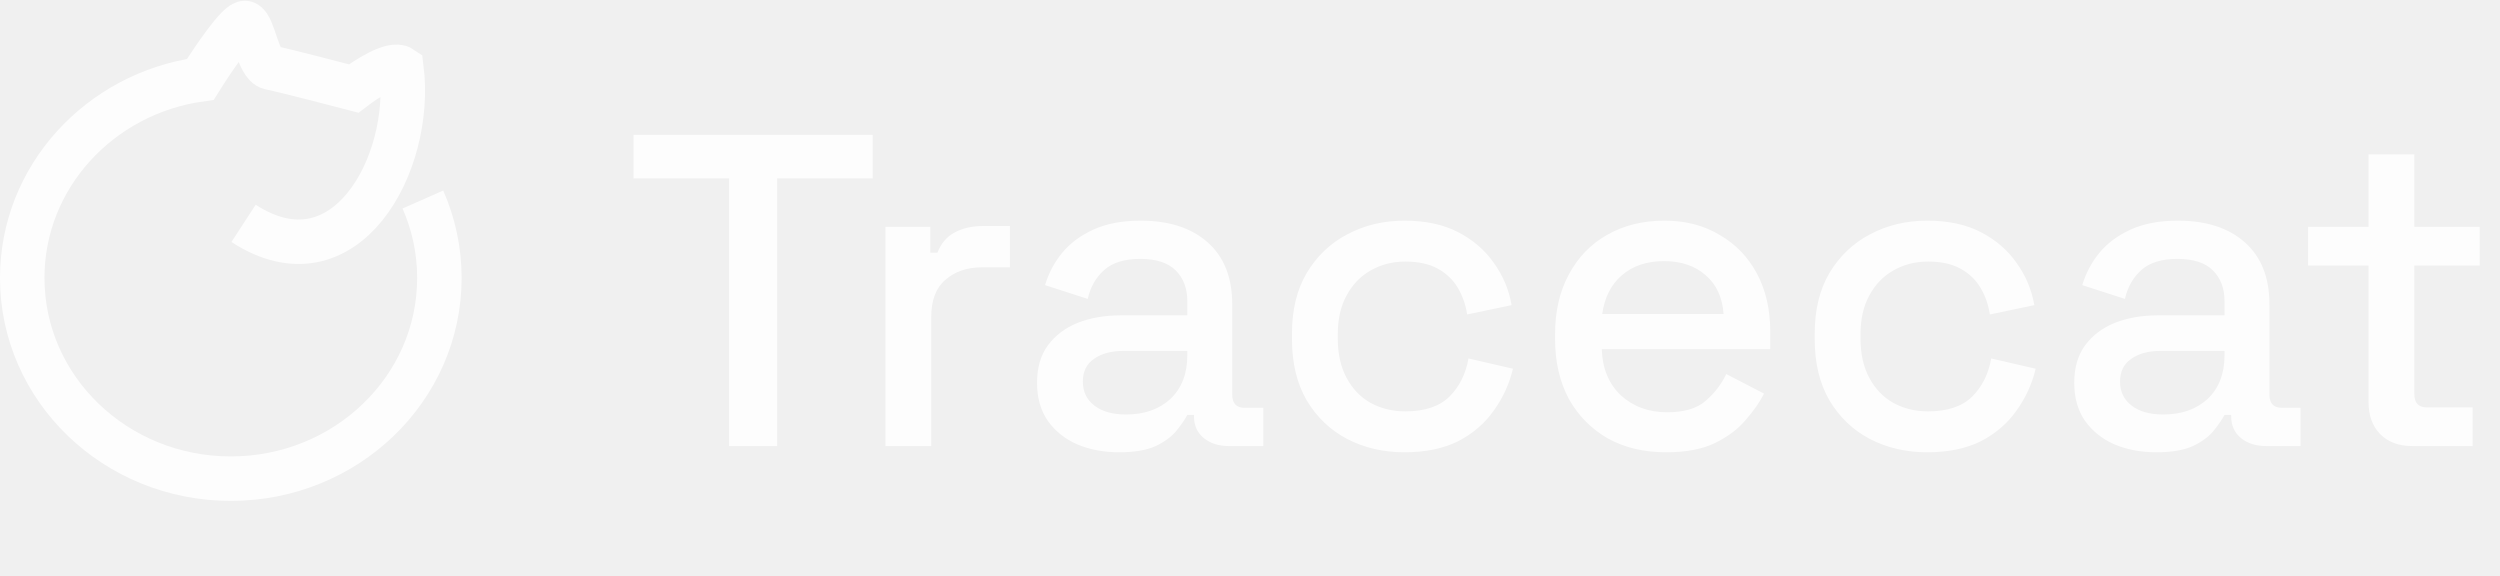
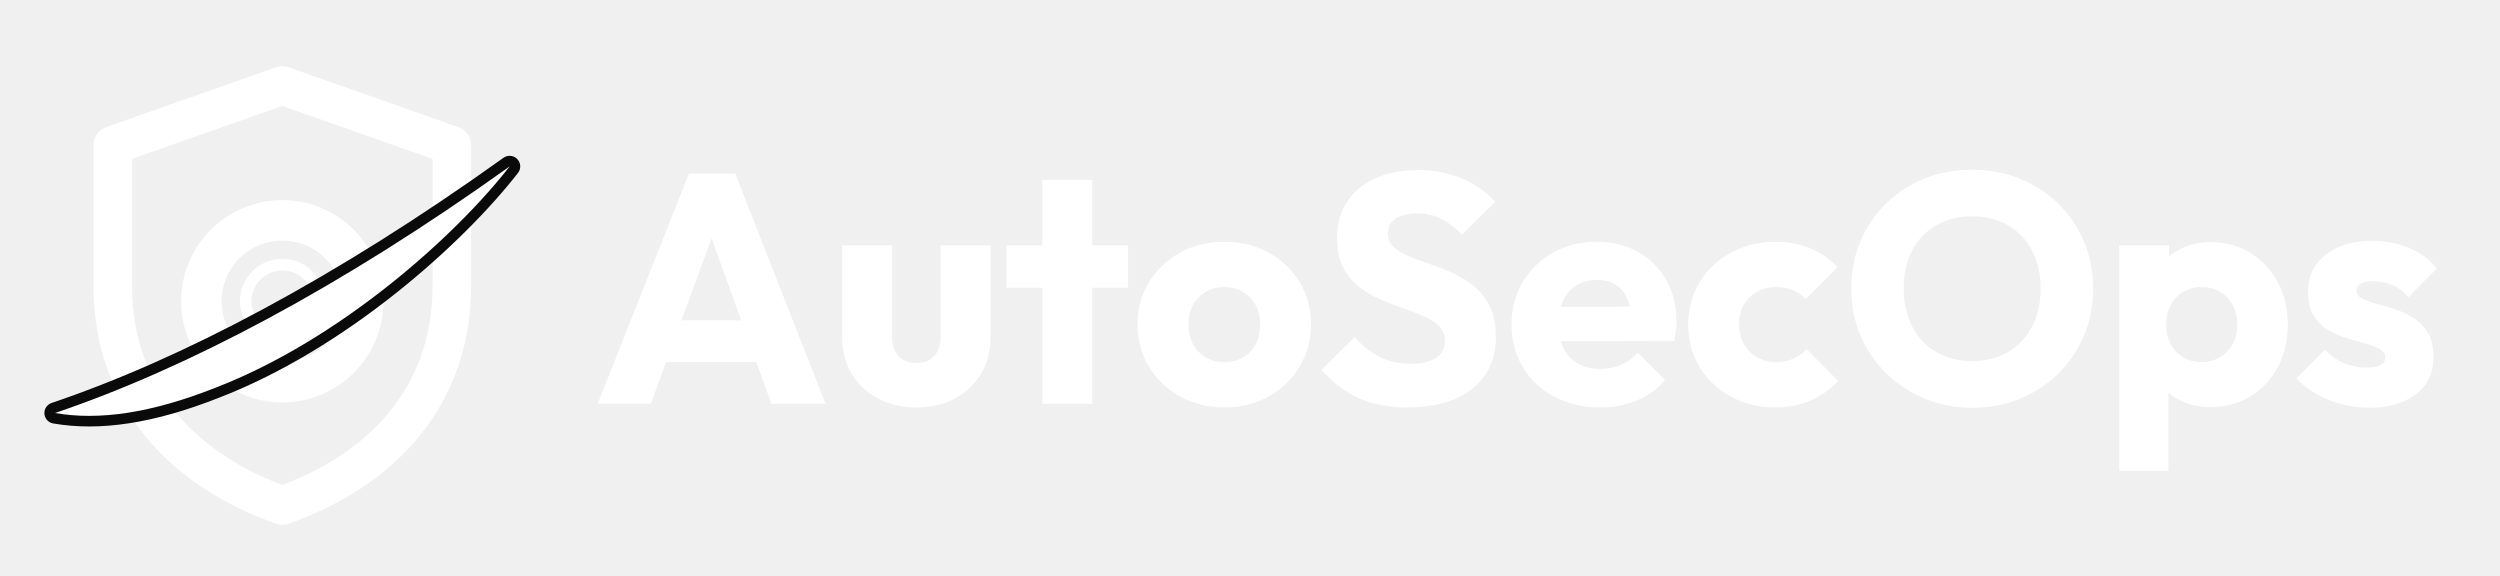
<svg xmlns="http://www.w3.org/2000/svg" width="3374" height="777" viewBox="0 0 3374 777" fill="none">
-   <path d="M570.705 269.289C585.059 301.802 593 337.569 593 375.122C593 524.724 466.968 646 311.5 646C156.032 646 30 524.724 30 375.122C30 238.954 134.413 126.253 270.4 107.11C287.008 80.598 322.429 28.282 331.246 31.11C342.268 34.645 347.998 87.738 364.54 91.207C391.404 96.841 453.168 113.302 477.277 119.488C493.733 106.821 529.674 83.563 541.797 91.87C558.1 221.786 465.384 390.344 328.721 301.436" stroke="white" stroke-opacity="0.87" stroke-width="60" />
-   <path d="M984 602V240.8H855V182H1177.8V240.8H1048.8V602H984ZM1194.98 602V306.2H1255.58V341H1265.18C1269.98 328.6 1277.58 319.6 1287.98 314C1298.78 308 1311.98 305 1327.58 305H1362.98V360.8H1325.18C1305.18 360.8 1288.78 366.4 1275.98 377.6C1263.18 388.4 1256.78 405.2 1256.78 428V602H1194.98ZM1510.6 610.4C1489.4 610.4 1470.4 606.8 1453.6 599.6C1437.2 592.4 1424 581.8 1414 567.8C1404.4 553.8 1399.6 536.8 1399.6 516.8C1399.6 496.4 1404.4 479.6 1414 466.4C1424 452.8 1437.4 442.6 1454.2 435.8C1471.4 429 1490.8 425.6 1512.4 425.6H1602.4V406.4C1602.4 389.2 1597.2 375.4 1586.8 365C1576.4 354.6 1560.4 349.4 1538.8 349.4C1517.6 349.4 1501.4 354.4 1490.2 364.4C1479 374.4 1471.6 387.4 1468 403.4L1410.4 384.8C1415.2 368.8 1422.8 354.4 1433.2 341.6C1444 328.4 1458.2 317.8 1475.8 309.8C1493.4 301.8 1514.6 297.8 1539.4 297.8C1577.8 297.8 1608 307.6 1630 327.2C1652 346.8 1663 374.6 1663 410.6V532.4C1663 544.4 1668.6 550.4 1679.8 550.4H1705V602H1658.8C1644.8 602 1633.4 598.4 1624.6 591.2C1615.8 584 1611.4 574.2 1611.4 561.8V560H1602.4C1599.2 566 1594.4 573 1588 581C1581.6 589 1572.2 596 1559.8 602C1547.4 607.6 1531 610.4 1510.6 610.4ZM1519.6 559.4C1544.4 559.4 1564.4 552.4 1579.6 538.4C1594.8 524 1602.4 504.4 1602.4 479.6V473.6H1516C1499.6 473.6 1486.4 477.2 1476.4 484.4C1466.4 491.2 1461.4 501.4 1461.4 515C1461.4 528.6 1466.6 539.4 1477 547.4C1487.4 555.4 1501.6 559.4 1519.6 559.4ZM1895.46 610.4C1867.06 610.4 1841.26 604.4 1818.06 592.4C1795.26 580.4 1777.06 563 1763.46 540.2C1750.26 517.4 1743.66 490 1743.66 458V450.2C1743.66 418.2 1750.26 391 1763.46 368.6C1777.06 345.8 1795.26 328.4 1818.06 316.4C1841.26 304 1867.06 297.8 1895.46 297.8C1923.86 297.8 1948.06 303 1968.06 313.4C1988.06 323.8 2004.06 337.6 2016.06 354.8C2028.46 372 2036.46 391 2040.06 411.8L1980.06 424.4C1978.06 411.2 1973.86 399.2 1967.46 388.4C1961.06 377.6 1952.06 369 1940.46 362.6C1928.86 356.2 1914.26 353 1896.66 353C1879.46 353 1863.86 357 1849.86 365C1836.26 372.6 1825.46 383.8 1817.46 398.6C1809.46 413 1805.46 430.6 1805.46 451.4V456.8C1805.46 477.6 1809.46 495.4 1817.46 510.2C1825.46 525 1836.26 536.2 1849.86 543.8C1863.86 551.4 1879.46 555.2 1896.66 555.2C1922.66 555.2 1942.46 548.6 1956.06 535.4C1969.66 521.8 1978.26 504.6 1981.86 483.8L2041.86 497.6C2037.06 518 2028.46 536.8 2016.06 554C2004.06 571.2 1988.06 585 1968.06 595.4C1948.06 605.4 1923.86 610.4 1895.46 610.4ZM2248.74 610.4C2218.74 610.4 2192.54 604.2 2170.14 591.8C2147.74 579 2130.14 561.2 2117.34 538.4C2104.94 515.2 2098.74 488.4 2098.74 458V450.8C2098.74 420 2104.94 393.2 2117.34 370.4C2129.74 347.2 2146.94 329.4 2168.94 317C2191.34 304.2 2217.14 297.8 2246.34 297.8C2274.74 297.8 2299.54 304.2 2320.74 317C2342.34 329.4 2359.14 346.8 2371.14 369.2C2383.14 391.6 2389.14 417.8 2389.14 447.8V471.2H2161.74C2162.54 497.2 2171.14 518 2187.54 533.6C2204.34 548.8 2225.14 556.4 2249.94 556.4C2273.14 556.4 2290.54 551.2 2302.14 540.8C2314.14 530.4 2323.34 518.4 2329.74 504.8L2380.74 531.2C2375.14 542.4 2366.94 554.2 2356.14 566.6C2345.74 579 2331.94 589.4 2314.74 597.8C2297.54 606.2 2275.54 610.4 2248.74 610.4ZM2162.34 423.8H2326.14C2324.54 401.4 2316.54 384 2302.14 371.6C2287.74 358.8 2268.94 352.4 2245.74 352.4C2222.54 352.4 2203.54 358.8 2188.74 371.6C2174.34 384 2165.54 401.4 2162.34 423.8ZM2600.93 610.4C2572.53 610.4 2546.73 604.4 2523.53 592.4C2500.73 580.4 2482.53 563 2468.93 540.2C2455.73 517.4 2449.13 490 2449.13 458V450.2C2449.13 418.2 2455.73 391 2468.93 368.6C2482.53 345.8 2500.73 328.4 2523.53 316.4C2546.73 304 2572.53 297.8 2600.93 297.8C2629.33 297.8 2653.53 303 2673.53 313.4C2693.53 323.8 2709.53 337.6 2721.53 354.8C2733.93 372 2741.93 391 2745.53 411.8L2685.53 424.4C2683.53 411.2 2679.33 399.2 2672.93 388.4C2666.53 377.6 2657.53 369 2645.93 362.6C2634.33 356.2 2619.73 353 2602.13 353C2584.93 353 2569.33 357 2555.33 365C2541.73 372.6 2530.93 383.8 2522.93 398.6C2514.93 413 2510.93 430.6 2510.93 451.4V456.8C2510.93 477.6 2514.93 495.4 2522.93 510.2C2530.93 525 2541.73 536.2 2555.33 543.8C2569.33 551.4 2584.93 555.2 2602.13 555.2C2628.13 555.2 2647.93 548.6 2661.53 535.4C2675.13 521.8 2683.73 504.6 2687.33 483.8L2747.33 497.6C2742.53 518 2733.93 536.8 2721.53 554C2709.53 571.2 2693.53 585 2673.53 595.4C2653.53 605.4 2629.33 610.4 2600.93 610.4ZM2910.41 610.4C2889.21 610.4 2870.21 606.8 2853.41 599.6C2837.01 592.4 2823.81 581.8 2813.81 567.8C2804.21 553.8 2799.41 536.8 2799.41 516.8C2799.41 496.4 2804.21 479.6 2813.81 466.4C2823.81 452.8 2837.21 442.6 2854.01 435.8C2871.21 429 2890.61 425.6 2912.21 425.6H3002.21V406.4C3002.21 389.2 2997.01 375.4 2986.61 365C2976.21 354.6 2960.21 349.4 2938.61 349.4C2917.41 349.4 2901.21 354.4 2890.01 364.4C2878.81 374.4 2871.41 387.4 2867.81 403.4L2810.21 384.8C2815.01 368.8 2822.61 354.4 2833.01 341.6C2843.81 328.4 2858.01 317.8 2875.61 309.8C2893.21 301.8 2914.41 297.8 2939.21 297.8C2977.61 297.8 3007.81 307.6 3029.81 327.2C3051.81 346.8 3062.81 374.6 3062.81 410.6V532.4C3062.81 544.4 3068.41 550.4 3079.61 550.4H3104.81V602H3058.61C3044.61 602 3033.21 598.4 3024.41 591.2C3015.61 584 3011.21 574.2 3011.21 561.8V560H3002.21C2999.01 566 2994.21 573 2987.81 581C2981.41 589 2972.01 596 2959.61 602C2947.21 607.6 2930.81 610.4 2910.41 610.4ZM2919.41 559.4C2944.21 559.4 2964.21 552.4 2979.41 538.4C2994.61 524 3002.21 504.4 3002.21 479.6V473.6H2915.81C2899.41 473.6 2886.21 477.2 2876.21 484.4C2866.21 491.2 2861.21 501.4 2861.21 515C2861.21 528.6 2866.41 539.4 2876.81 547.4C2887.21 555.4 2901.41 559.4 2919.41 559.4ZM3255.39 602C3237.39 602 3222.99 596.6 3212.19 585.8C3201.79 575 3196.59 560.6 3196.59 542.6V358.4H3114.99V306.2H3196.59V208.4H3258.39V306.2H3346.59V358.4H3258.39V531.8C3258.39 543.8 3263.99 549.8 3275.19 549.8H3336.99V602H3255.39Z" fill="white" fill-opacity="0.87" />
+   <g transform="translate(30 40) scale(1.3)">
+     <path d="M270 58 L446 120 V266 C446 382 372 458 270 494 C168 458 94 382 94 266 V120 Z" stroke="#FFFFFF" stroke-width="40" stroke-linejoin="round" fill="none" />
+     <circle cx="270" cy="282" r="84" stroke="#FFFFFF" stroke-width="42" fill="none" />
+     <circle cx="270" cy="282" r="38" stroke="#FFFFFF" stroke-width="12" fill="none" />
+     <path d="M34 398 C170 352 330 268 506 142 C450 214 330 322 200 372 C134 398 80 406 34 398 Z" fill="#FFFFFF" stroke="#0A0A0A" stroke-width="22" stroke-linejoin="round" paint-order="stroke" />
+   </g>
+   <path d="M806.6 545.0 929.8 234.36H992.28L1114.16 545.0H1041.12L947.84 287.16H972.92L878.32 545.0ZM876.56 488.68V432.36H1045.96V488.68ZM1236.92 549.84Q1207.44 549.84 1184.78 537.74Q1162.12 525.64 1149.36 504.3Q1136.6 482.96 1136.6 455.24V331.16H1203.92V454.36Q1203.92 465.36 1207.66 473.28Q1211.4 481.2 1218.88 485.6Q1226.36 490.0 1236.92 490.0Q1251.88 490.0 1260.68 480.54Q1269.48 471.08 1269.48 454.36V331.16H1336.8V454.8Q1336.8 482.96 1324.04 504.3Q1311.28 525.64 1288.84 537.74Q1266.4 549.84 1236.92 549.84ZM1406.76 545.0V242.72H1474.08V545.0ZM1358.36 388.36V331.16H1522.48V388.36ZM1652.28 549.84Q1619.28 549.84 1592.66 535.1Q1566.04 520.36 1550.64 494.84Q1535.24 469.32 1535.24 437.64Q1535.24 405.96 1550.64 380.88Q1566.04 355.8 1592.44 341.06Q1618.84 326.32 1652.28 326.32Q1685.72 326.32 1712.12 340.84Q1738.52 355.36 1753.92 380.66Q1769.32 405.96 1769.32 437.64Q1769.32 469.32 1753.92 494.84Q1738.52 520.36 1712.12 535.1Q1685.72 549.84 1652.28 549.84ZM1652.28 488.68Q1666.8 488.68 1677.8 482.3Q1688.8 475.92 1694.74 464.26Q1700.68 452.6 1700.68 437.64Q1700.68 422.68 1694.52 411.46Q1688.36 400.24 1677.58 393.86Q1666.8 387.48 1652.28 387.48Q1638.2 387.48 1627.2 393.86Q1616.2 400.24 1610.04 411.68Q1603.88 423.12 1603.88 438.08Q1603.88 452.6 1610.04 464.26Q1616.2 475.92 1627.2 482.3Q1638.2 488.68 1652.28 488.68ZM1899.56 549.84Q1861.28 549.84 1833.78 537.3Q1806.28 524.76 1783.4 499.24L1828.28 454.8Q1843.24 471.96 1861.5 481.42Q1879.76 490.88 1903.96 490.88Q1925.96 490.88 1938.06 482.96Q1950.16 475.04 1950.16 460.96Q1950.16 448.2 1942.24 440.28Q1934.32 432.36 1921.34 426.64Q1908.36 420.92 1892.74 415.64Q1877.12 410.36 1861.72 403.54Q1846.32 396.72 1833.34 386.38Q1820.36 376.04 1812.44 360.42Q1804.52 344.8 1804.52 321.04Q1804.52 292.44 1818.38 271.76Q1832.24 251.08 1856.88 240.3Q1881.52 229.52 1913.64 229.52Q1946.2 229.52 1973.26 240.96Q2000.32 252.4 2017.92 272.2L1973.04 316.64Q1958.96 302.12 1944.66 295.08Q1930.36 288.04 1912.32 288.04Q1894.28 288.04 1883.72 294.86Q1873.16 301.68 1873.16 314.44Q1873.16 326.32 1881.08 333.58Q1889 340.84 1901.98 346.12Q1914.96 351.4 1930.58 356.68Q1946.2 361.96 1961.6 369.0Q1977 376.04 1989.98 386.82Q2002.96 397.6 2010.88 414.1Q2018.8 430.6 2018.8 454.8Q2018.8 499.24 1987.12 524.54Q1955.44 549.84 1899.56 549.84ZM2159.6 549.84Q2124.84 549.84 2097.78 535.54Q2070.72 521.24 2055.32 495.72Q2039.92 470.2 2039.92 438.08Q2039.92 405.96 2055.1 380.66Q2070.28 355.36 2096.24 340.84Q2122.2 326.32 2154.76 326.32Q2186.44 326.32 2210.64 339.96Q2234.84 353.6 2248.7 377.8Q2262.56 402.0 2262.56 433.24Q2262.56 438.96 2261.9 445.34Q2261.24 451.72 2259.48 460.08L2075.12 460.52V414.32L2230.88 413.88L2201.84 433.24Q2201.4 414.76 2196.12 402.66Q2190.84 390.56 2180.5 384.18Q2170.16 377.8 2155.2 377.8Q2139.36 377.8 2127.7 385.06Q2116.04 392.32 2109.66 405.52Q2103.28 418.72 2103.28 437.64Q2103.28 456.56 2110.1 469.98Q2116.92 483.4 2129.46 490.66Q2142.0 497.92 2159.16 497.92Q2175.0 497.92 2187.76 492.42Q2200.52 486.92 2210.2 475.92L2247.16 512.88Q2231.32 531.36 2208.88 540.6Q2186.44 549.84 2159.6 549.84ZM2395.88 549.84Q2362.88 549.84 2336.04 535.32Q2309.2 520.8 2293.8 495.28Q2278.4 469.76 2278.4 438.08Q2278.4 405.96 2294.02 380.66Q2309.64 355.36 2336.48 340.84Q2363.32 326.32 2396.76 326.32Q2421.84 326.32 2442.74 334.9Q2463.64 343.48 2479.92 360.64L2436.8 403.76Q2429.32 395.4 2419.42 391.44Q2409.52 387.48 2396.76 387.48Q2382.24 387.48 2371.02 393.86Q2359.8 400.24 2353.42 411.46Q2347.04 422.68 2347.04 437.64Q2347.04 452.6 2353.42 464.04Q2359.8 475.48 2371.24 482.08Q2382.68 488.68 2396.76 488.68Q2409.96 488.68 2420.3 484.06Q2430.64 479.44 2438.12 471.08L2480.8 514.2Q2464.08 531.8 2442.96 540.82Q2421.84 549.84 2395.88 549.84ZM2662.52 550.28Q2627.32 550.28 2597.62 537.96Q2567.92 525.64 2545.48 503.64Q2523.04 481.64 2510.72 452.38Q2498.4 423.12 2498.4 389.24Q2498.4 354.92 2510.72 325.88Q2523.04 296.84 2545.04 275.06Q2567.04 253.28 2596.74 241.18Q2626.44 229.08 2661.64 229.08Q2696.4 229.08 2726.1 241.18Q2755.8 253.28 2778.02 275.06Q2800.24 296.84 2812.56 326.1Q2824.88 355.36 2824.88 389.68Q2824.88 423.56 2812.56 452.82Q2800.24 482.08 2778.24 503.86Q2756.24 525.64 2726.54 537.96Q2696.84 550.28 2662.52 550.28ZM2661.64 487.36Q2689.36 487.36 2710.26 475.04Q2731.16 462.72 2742.6 440.5Q2754.04 418.28 2754.04 389.24Q2754.04 367.24 2747.44 349.42Q2740.84 331.6 2728.52 318.62Q2716.2 305.64 2699.26 298.82Q2682.32 292.0 2661.64 292.0Q2633.92 292.0 2613.02 304.1Q2592.12 316.2 2580.68 337.98Q2569.24 359.76 2569.24 389.24Q2569.24 411.24 2575.84 429.28Q2582.44 447.32 2594.54 460.3Q2606.64 473.28 2623.8 480.32Q2640.96 487.36 2661.64 487.36ZM2983.28 549.4Q2961.72 549.4 2943.68 541.04Q2925.64 532.68 2914.2 517.94Q2902.76 503.2 2901 484.28V394.08Q2902.76 375.16 2914.2 359.76Q2925.64 344.36 2943.68 335.56Q2961.72 326.76 2983.28 326.76Q3013.64 326.76 3037.18 341.28Q3060.72 355.8 3074.14 380.88Q3087.56 405.96 3087.56 438.08Q3087.56 470.2 3074.14 495.28Q3060.72 520.36 3037.18 534.88Q3013.64 549.4 2983.28 549.4ZM2860.08 635.2V331.16H2927.4V386.16L2916.4 438.08L2926.52 490.0V635.2ZM2970.96 488.68Q2985.48 488.68 2996.26 482.08Q3007.04 475.48 3013.2 464.04Q3019.36 452.6 3019.36 438.08Q3019.36 423.12 3013.2 411.68Q3007.04 400.24 2996.26 393.86Q2985.48 387.48 2971.4 387.48Q2957.32 387.48 2946.54 393.86Q2935.76 400.24 2929.6 411.68Q2923.44 423.12 2923.44 438.08Q2923.44 452.6 2929.38 464.04Q2935.32 475.48 2946.32 482.08Q2957.32 488.68 2970.96 488.68ZM3197.12 550.28Q3178.2 550.28 3159.94 545.44Q3141.68 540.6 3126.06 531.58Q3110.44 522.56 3099.44 510.68L3137.72 471.96Q3148.28 483.4 3162.8 489.78Q3177.32 496.16 3194.48 496.16Q3206.36 496.16 3212.74 492.64Q3219.12 489.12 3219.12 482.96Q3219.12 475.04 3211.42 470.86Q3203.72 466.68 3191.84 463.38Q3179.96 460.08 3166.76 456.12Q3153.56 452.16 3141.68 445.12Q3129.8 438.08 3122.32 425.54Q3114.84 413.0 3114.84 393.64Q3114.84 372.96 3125.4 357.78Q3135.96 342.6 3155.32 333.8Q3174.68 325.0 3200.64 325.0Q3227.92 325.0 3251.02 334.46Q3274.12 343.92 3288.64 362.4L3250.36 401.12Q3240.24 389.24 3227.7 384.4Q3215.16 379.56 3203.28 379.56Q3191.84 379.56 3186.12 382.86Q3180.4 386.16 3180.4 392.32Q3180.4 398.92 3187.88 402.88Q3195.36 406.84 3207.24 409.92Q3219.12 413.0 3232.32 417.4Q3245.52 421.8 3257.4 429.28Q3269.28 436.76 3276.76 449.3Q3284.24 461.84 3284.24 482.08Q3284.24 513.32 3260.7 531.8Q3237.16 550.28 3197.12 550.28Z" fill="#FFFFFF" />
</svg>
